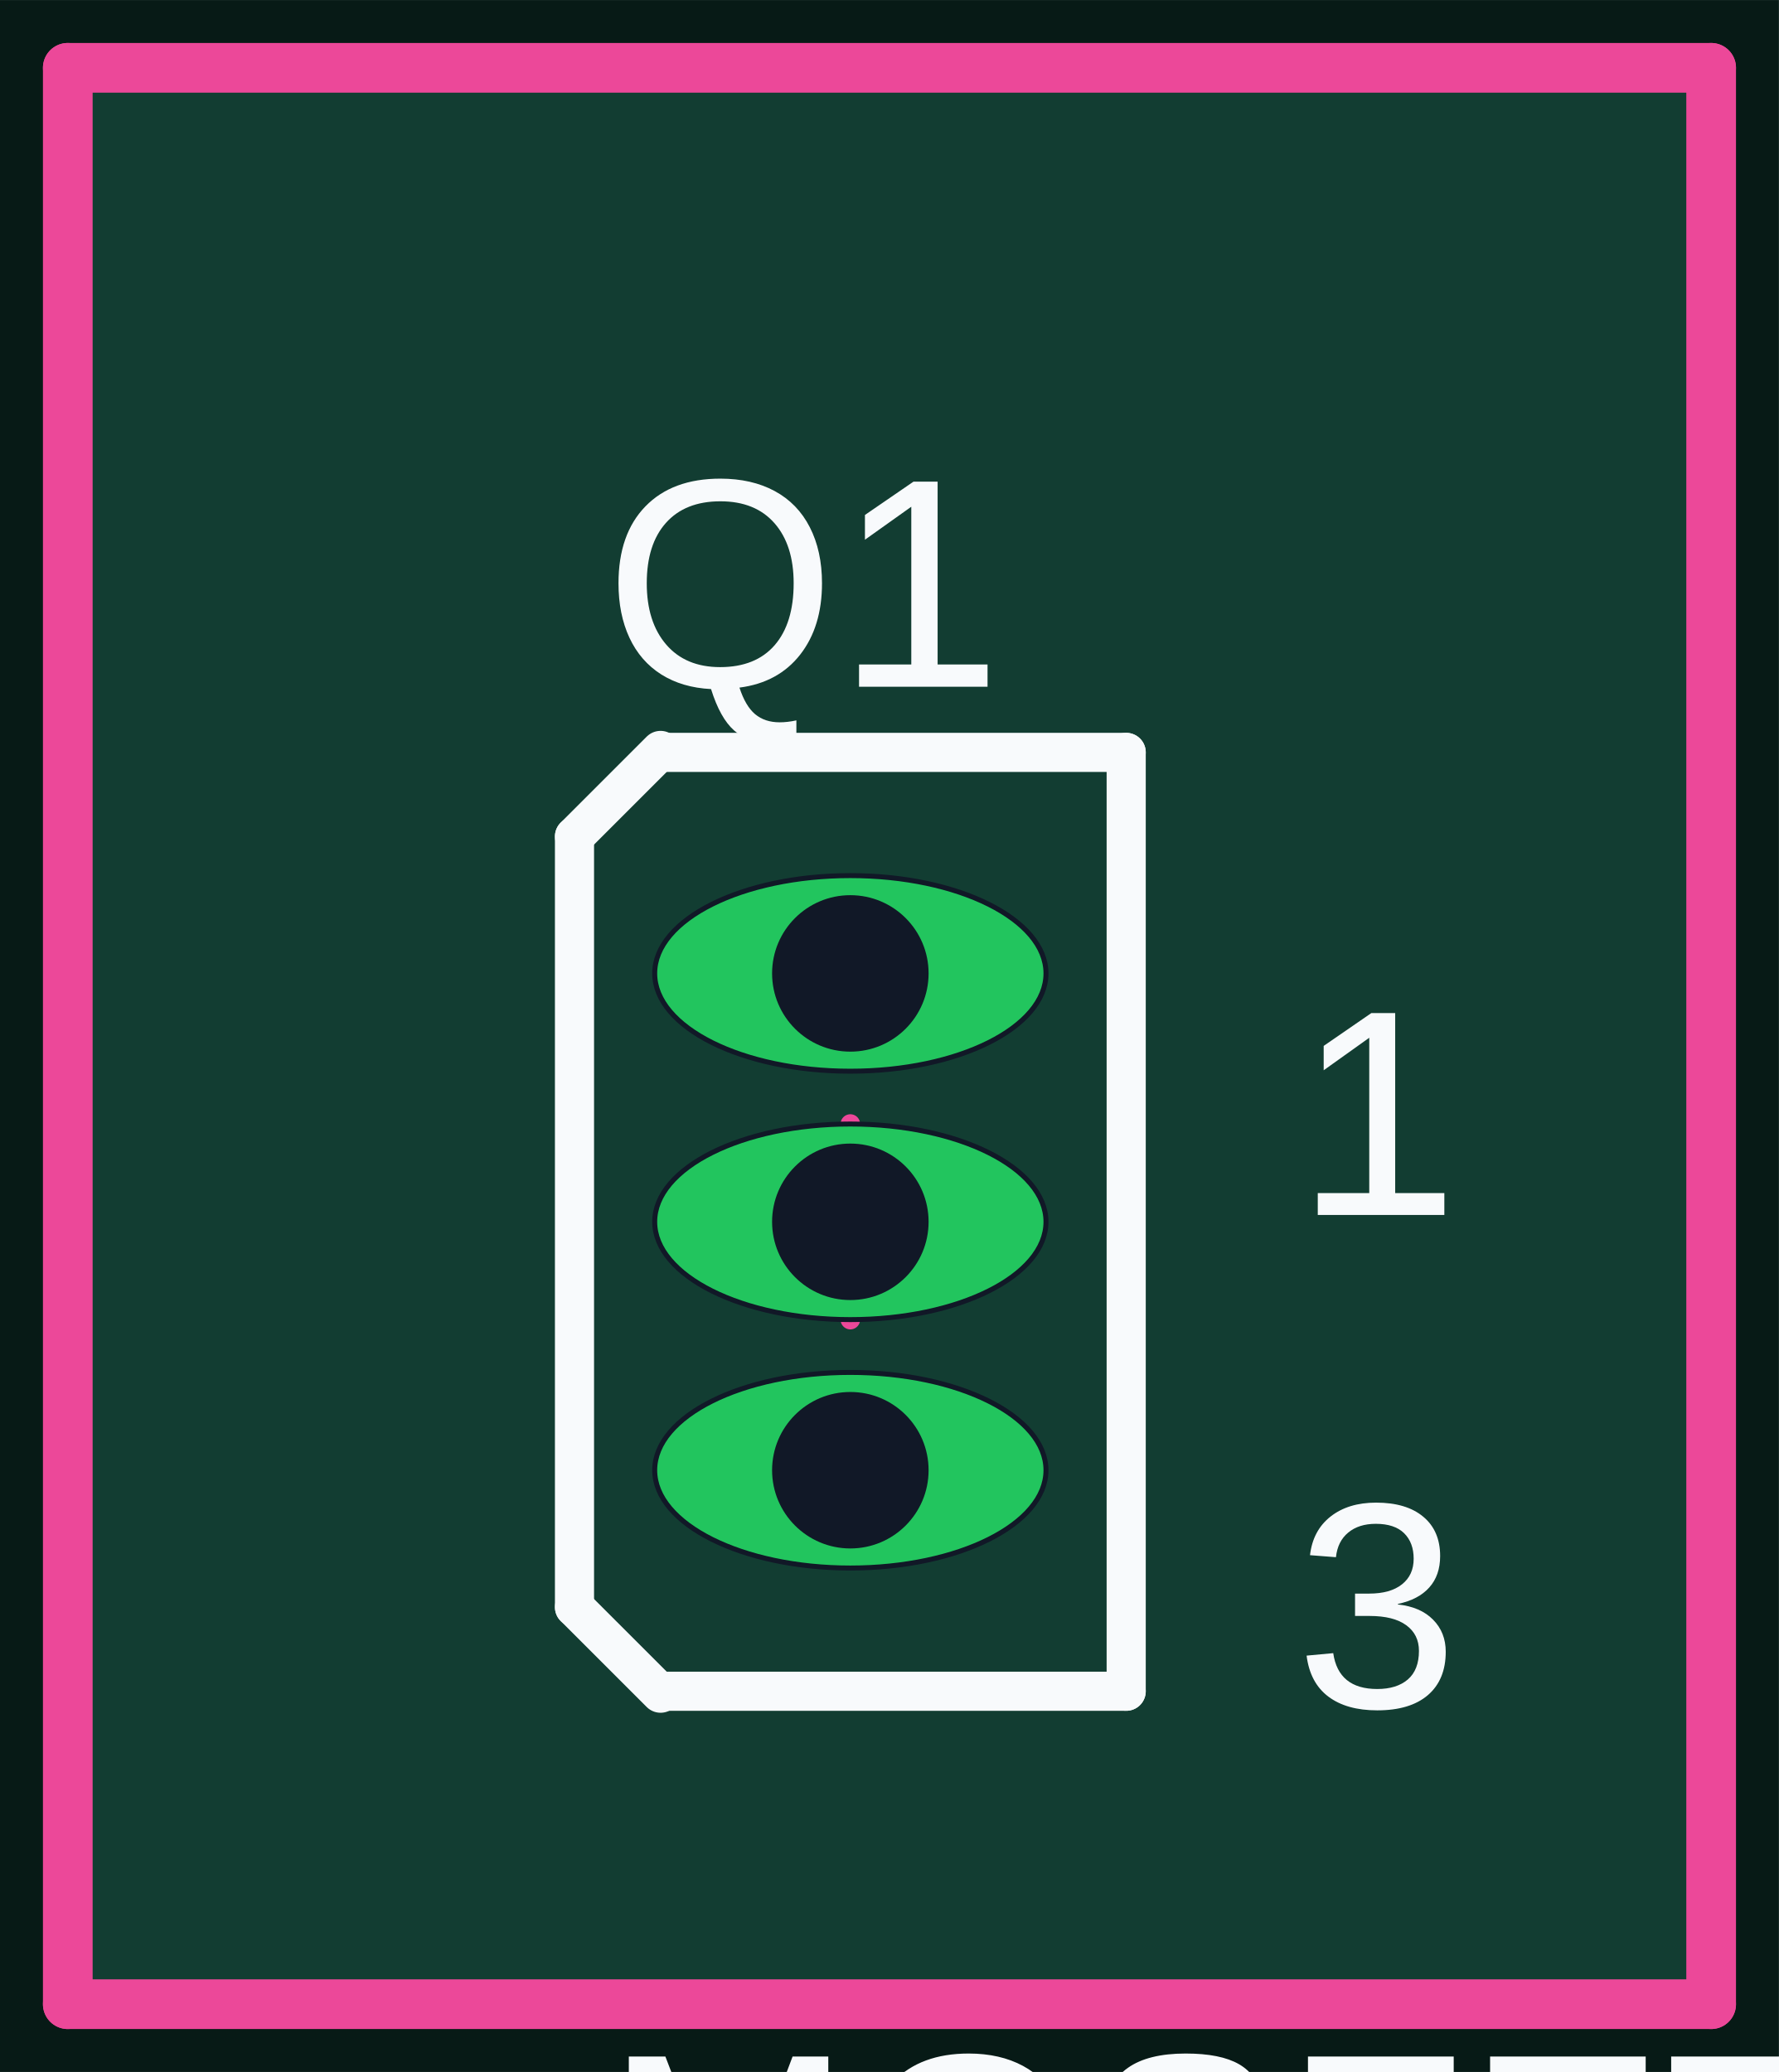
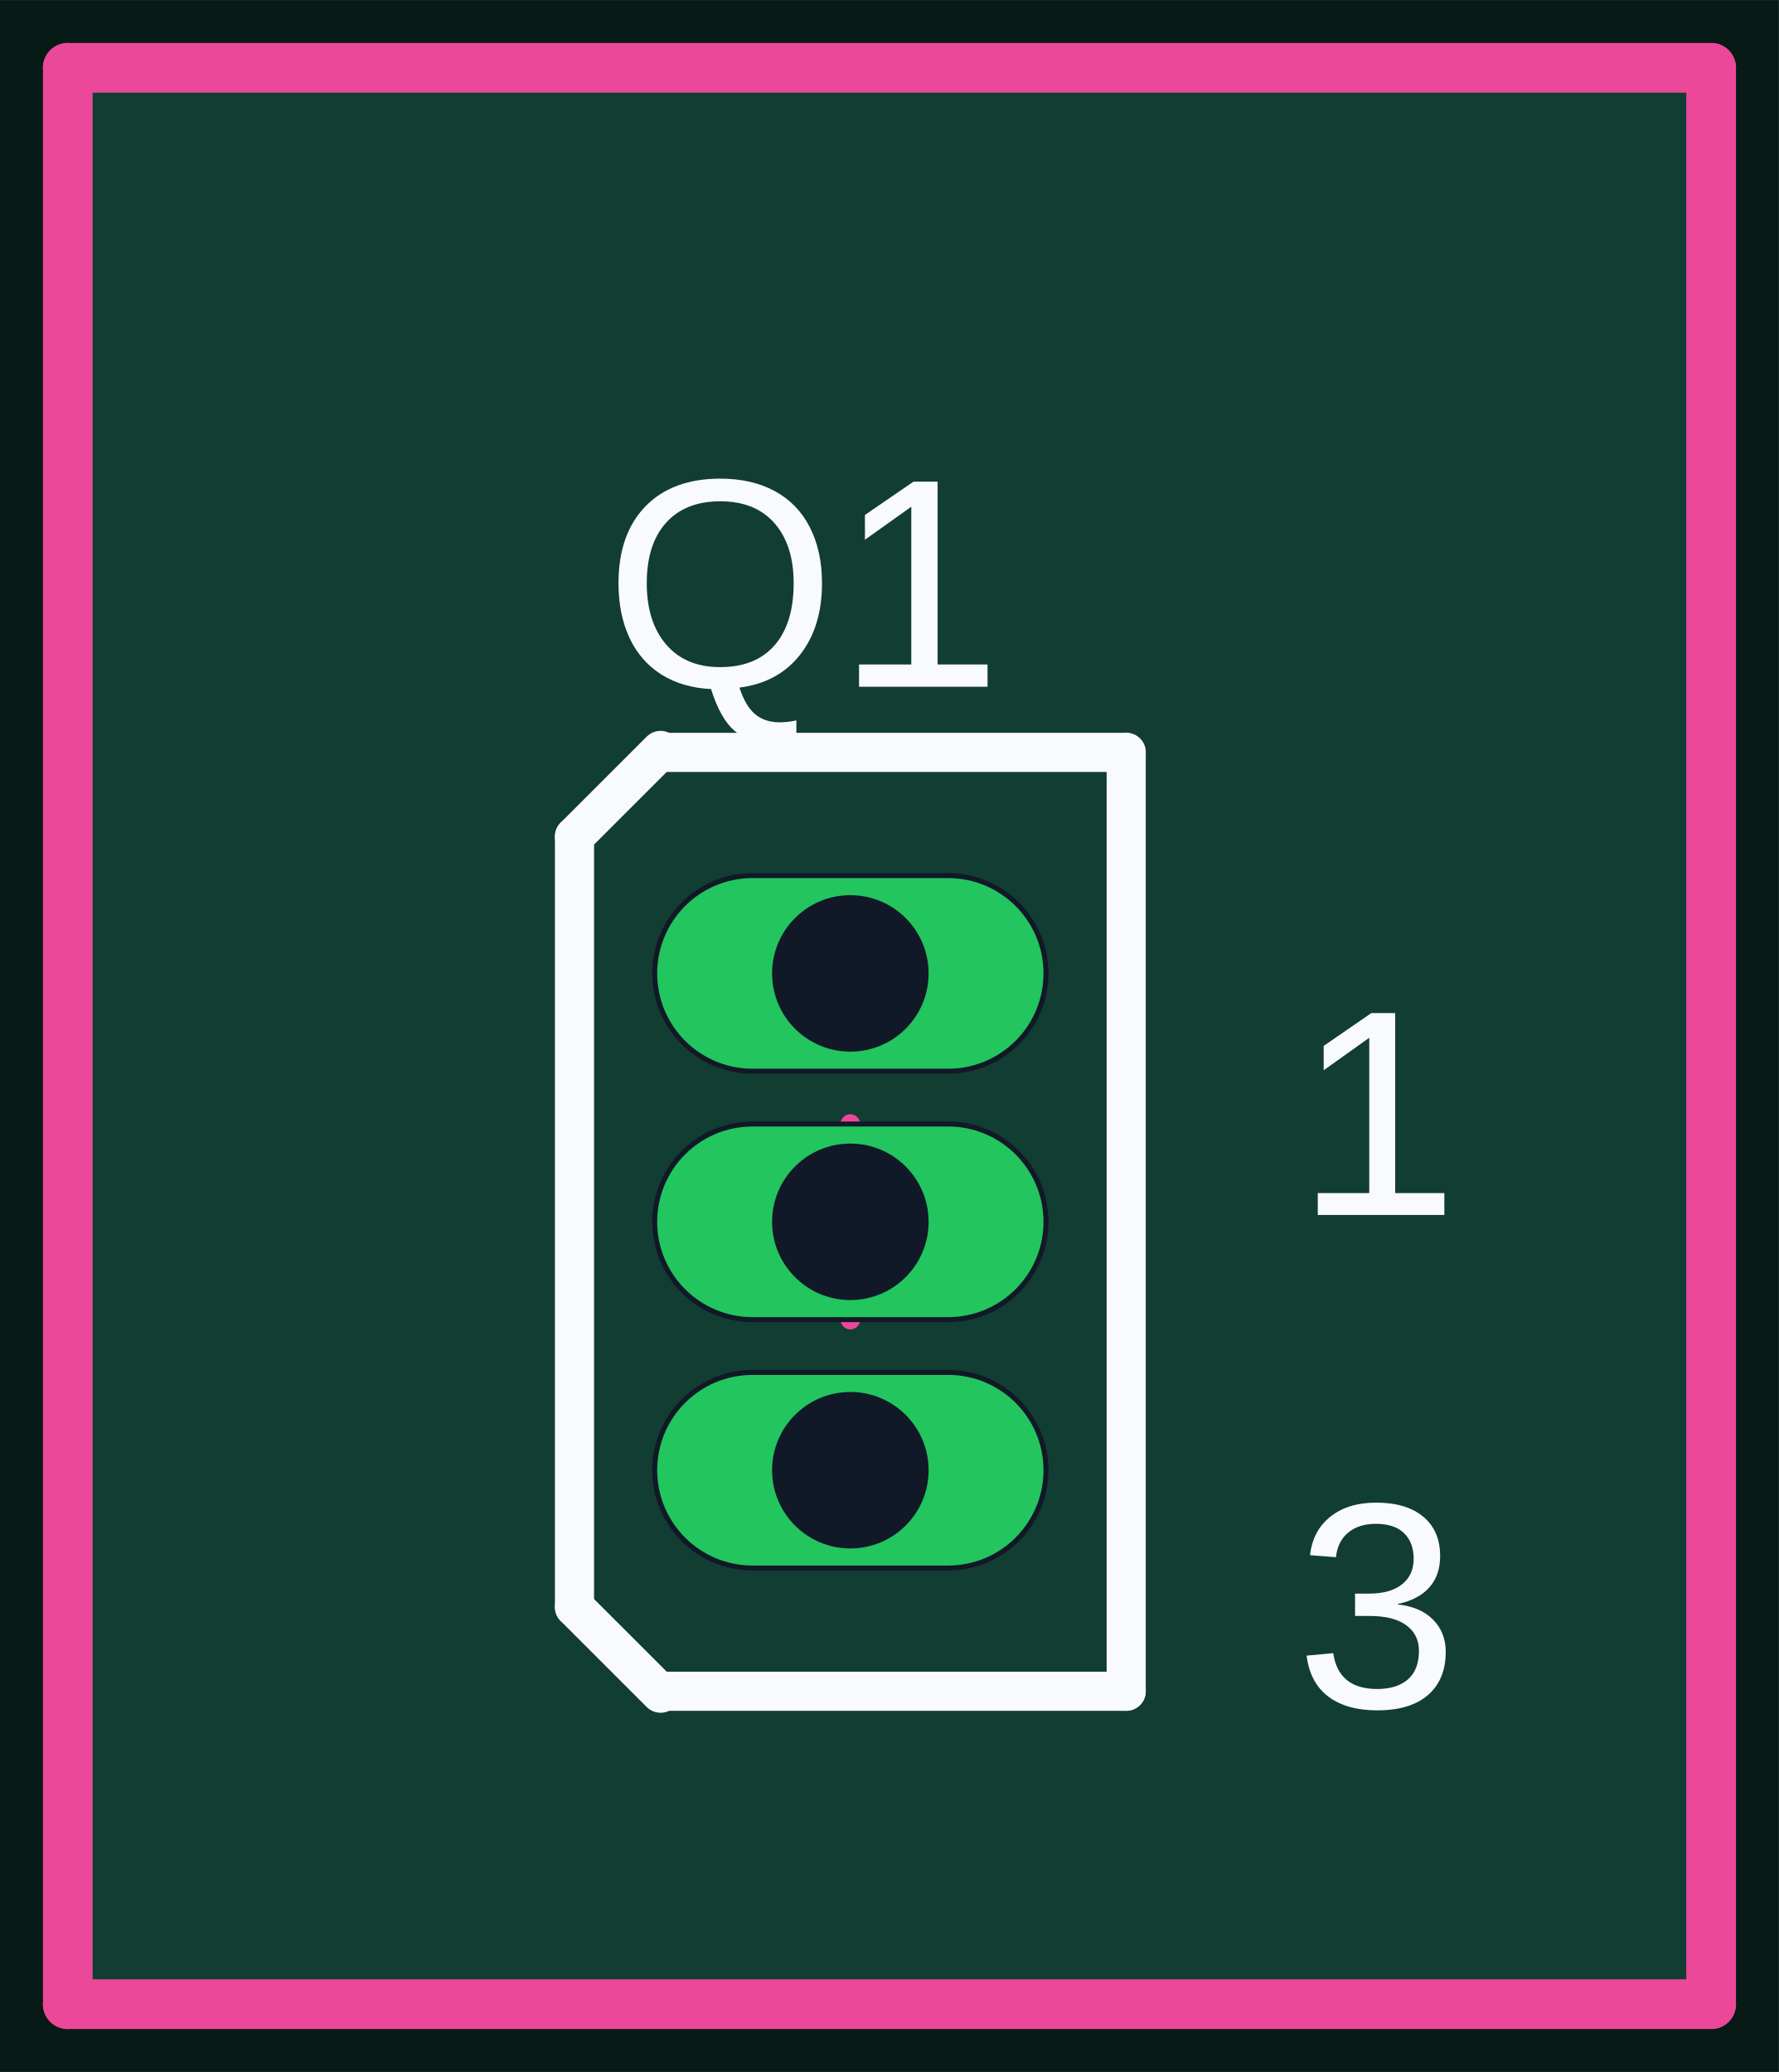
<svg xmlns="http://www.w3.org/2000/svg" width="1000" height="1165" viewBox="0 0 357.992 417.047" role="img" aria-label="Sample Board Design PCB" class="altium-pcb" data-renderer="altiumts">
  <rect width="100%" height="100%" fill="#071a16" />
  <g stroke-linecap="round" stroke-linejoin="round">
    <polygon data-record="BoardOutline" points="13.642,403.406 344.35,403.406 344.35,13.642 13.642,13.642 13.642,403.406" fill="#123d32" stroke="#6ee7b7" stroke-width="3" />
    <line data-record="Track" data-layer="MECHANICAL1" x1="13.642" y1="403.406" x2="344.35" y2="403.406" stroke="#ec4899" stroke-width="10" />
    <line data-record="Track" data-layer="MECHANICAL1" x1="344.35" y1="403.406" x2="344.35" y2="13.642" stroke="#ec4899" stroke-width="10" />
    <line data-record="Track" data-layer="MECHANICAL1" x1="13.642" y1="13.642" x2="344.35" y2="13.642" stroke="#ec4899" stroke-width="10" />
    <line data-record="Track" data-layer="MECHANICAL1" x1="13.642" y1="403.406" x2="13.642" y2="13.642" stroke="#ec4899" stroke-width="10" />
    <line data-record="Track" data-layer="TOPOVERLAY" x1="226.634" y1="340.413" x2="226.634" y2="151.437" stroke="#f8fafc" stroke-width="7.874" />
    <line data-record="Track" data-layer="TOPOVERLAY" x1="115.61" y1="323.484" x2="115.61" y2="168.366" stroke="#f8fafc" stroke-width="7.874" />
    <line data-record="Track" data-layer="TOPOVERLAY" x1="132.933" y1="340.413" x2="226.634" y2="340.413" stroke="#f8fafc" stroke-width="7.874" />
    <line data-record="Track" data-layer="TOPOVERLAY" x1="132.933" y1="151.437" x2="226.634" y2="151.437" stroke="#f8fafc" stroke-width="7.874" />
    <line data-record="Track" data-layer="TOPOVERLAY" x1="115.61" y1="168.366" x2="132.933" y2="151.043" stroke="#f8fafc" stroke-width="7.874" />
    <line data-record="Track" data-layer="TOPOVERLAY" x1="115.61" y1="323.484" x2="132.933" y2="340.807" stroke="#f8fafc" stroke-width="7.874" />
    <line data-record="Track" data-layer="MECHANICAL15" x1="171.122" y1="265.61" x2="171.122" y2="226.24" stroke="#ec4899" stroke-width="3.937" />
    <line data-record="Track" data-layer="MECHANICAL15" x1="151.437" y1="245.925" x2="190.807" y2="245.925" stroke="#ec4899" stroke-width="3.937" />
    <g data-record="Pad" data-layer="MULTILAYER">
-       <ellipse cx="171.122" cy="295.925" rx="39.37" ry="19.685" fill="#22c55e" stroke="#111827" stroke-width="1" />
+       <rect x="131.752" y="276.24" width="78.74" height="39.37" rx="19.685" ry="19.685" fill="#22c55e" stroke="#111827" stroke-width="1" />
      <circle cx="171.122" cy="295.925" r="15.748" fill="#111827" />
    </g>
    <g data-record="Pad" data-layer="MULTILAYER">
-       <ellipse cx="171.122" cy="245.925" rx="39.37" ry="19.685" fill="#22c55e" stroke="#111827" stroke-width="1" />
+       <rect x="131.752" y="226.24" width="78.74" height="39.37" rx="19.685" ry="19.685" fill="#22c55e" stroke="#111827" stroke-width="1" />
      <circle cx="171.122" cy="245.925" r="15.748" fill="#111827" />
    </g>
    <g data-record="Pad" data-layer="MULTILAYER">
-       <ellipse cx="171.122" cy="195.925" rx="39.37" ry="19.685" fill="#22c55e" stroke="#111827" stroke-width="1" />
+       <rect x="131.752" y="176.24" width="78.74" height="39.37" rx="19.685" ry="19.685" fill="#22c55e" stroke="#111827" stroke-width="1" />
      <circle cx="171.122" cy="195.925" r="15.748" fill="#111827" />
    </g>
-     <text data-record="Text" data-layer="TOPOVERLAY" x="0" y="0" fill="#f8fafc" font-family="Arial, sans-serif" font-size="59.055" dominant-baseline="central" transform="translate(260.689 323.2092) rotate(0) scale(1 1)">3</text>
-     <text data-record="Text" data-layer="TOPOVERLAY" x="0" y="0" fill="#f8fafc" font-family="Arial, sans-serif" font-size="59.055" dominant-baseline="central" transform="translate(260.689 224.0752) rotate(0) scale(1 1)">1</text>
-     <text data-record="Text" data-layer="TOPOVERLAY" x="0" y="0" fill="#f8fafc" font-family="Arial, sans-serif" font-size="60" dominant-baseline="central" transform="translate(121.622 117.4252) rotate(0) scale(1 1)">Q1</text>
-     <text data-record="Text" data-layer="TOPOVERLAY" x="0" y="0" fill="#f8fafc" font-family="Arial, sans-serif" font-size="60" dominant-baseline="central" transform="translate(121.622 434.4252) rotate(0) scale(1 1)">MOSFET-N</text>
+     <text data-record="Text" data-layer="TOPOVERLAY" x="0" y="0" fill="#f8fafc" font-family="Arial, sans-serif" font-size="59.055" font-weight="normal" font-style="normal" dominant-baseline="central" transform="translate(260.689 323.2092) rotate(0) scale(1 1)">3</text>
+     <text data-record="Text" data-layer="TOPOVERLAY" x="0" y="0" fill="#f8fafc" font-family="Arial, sans-serif" font-size="59.055" font-weight="normal" font-style="normal" dominant-baseline="central" transform="translate(260.689 224.0752) rotate(0) scale(1 1)">1</text>
+     <text data-record="Text" data-layer="TOPOVERLAY" x="0" y="0" fill="#f8fafc" font-family="Arial, sans-serif" font-size="60" font-weight="normal" font-style="normal" dominant-baseline="central" transform="translate(121.622 117.4252) rotate(0) scale(1 1)">Q1</text>
  </g>
</svg>
